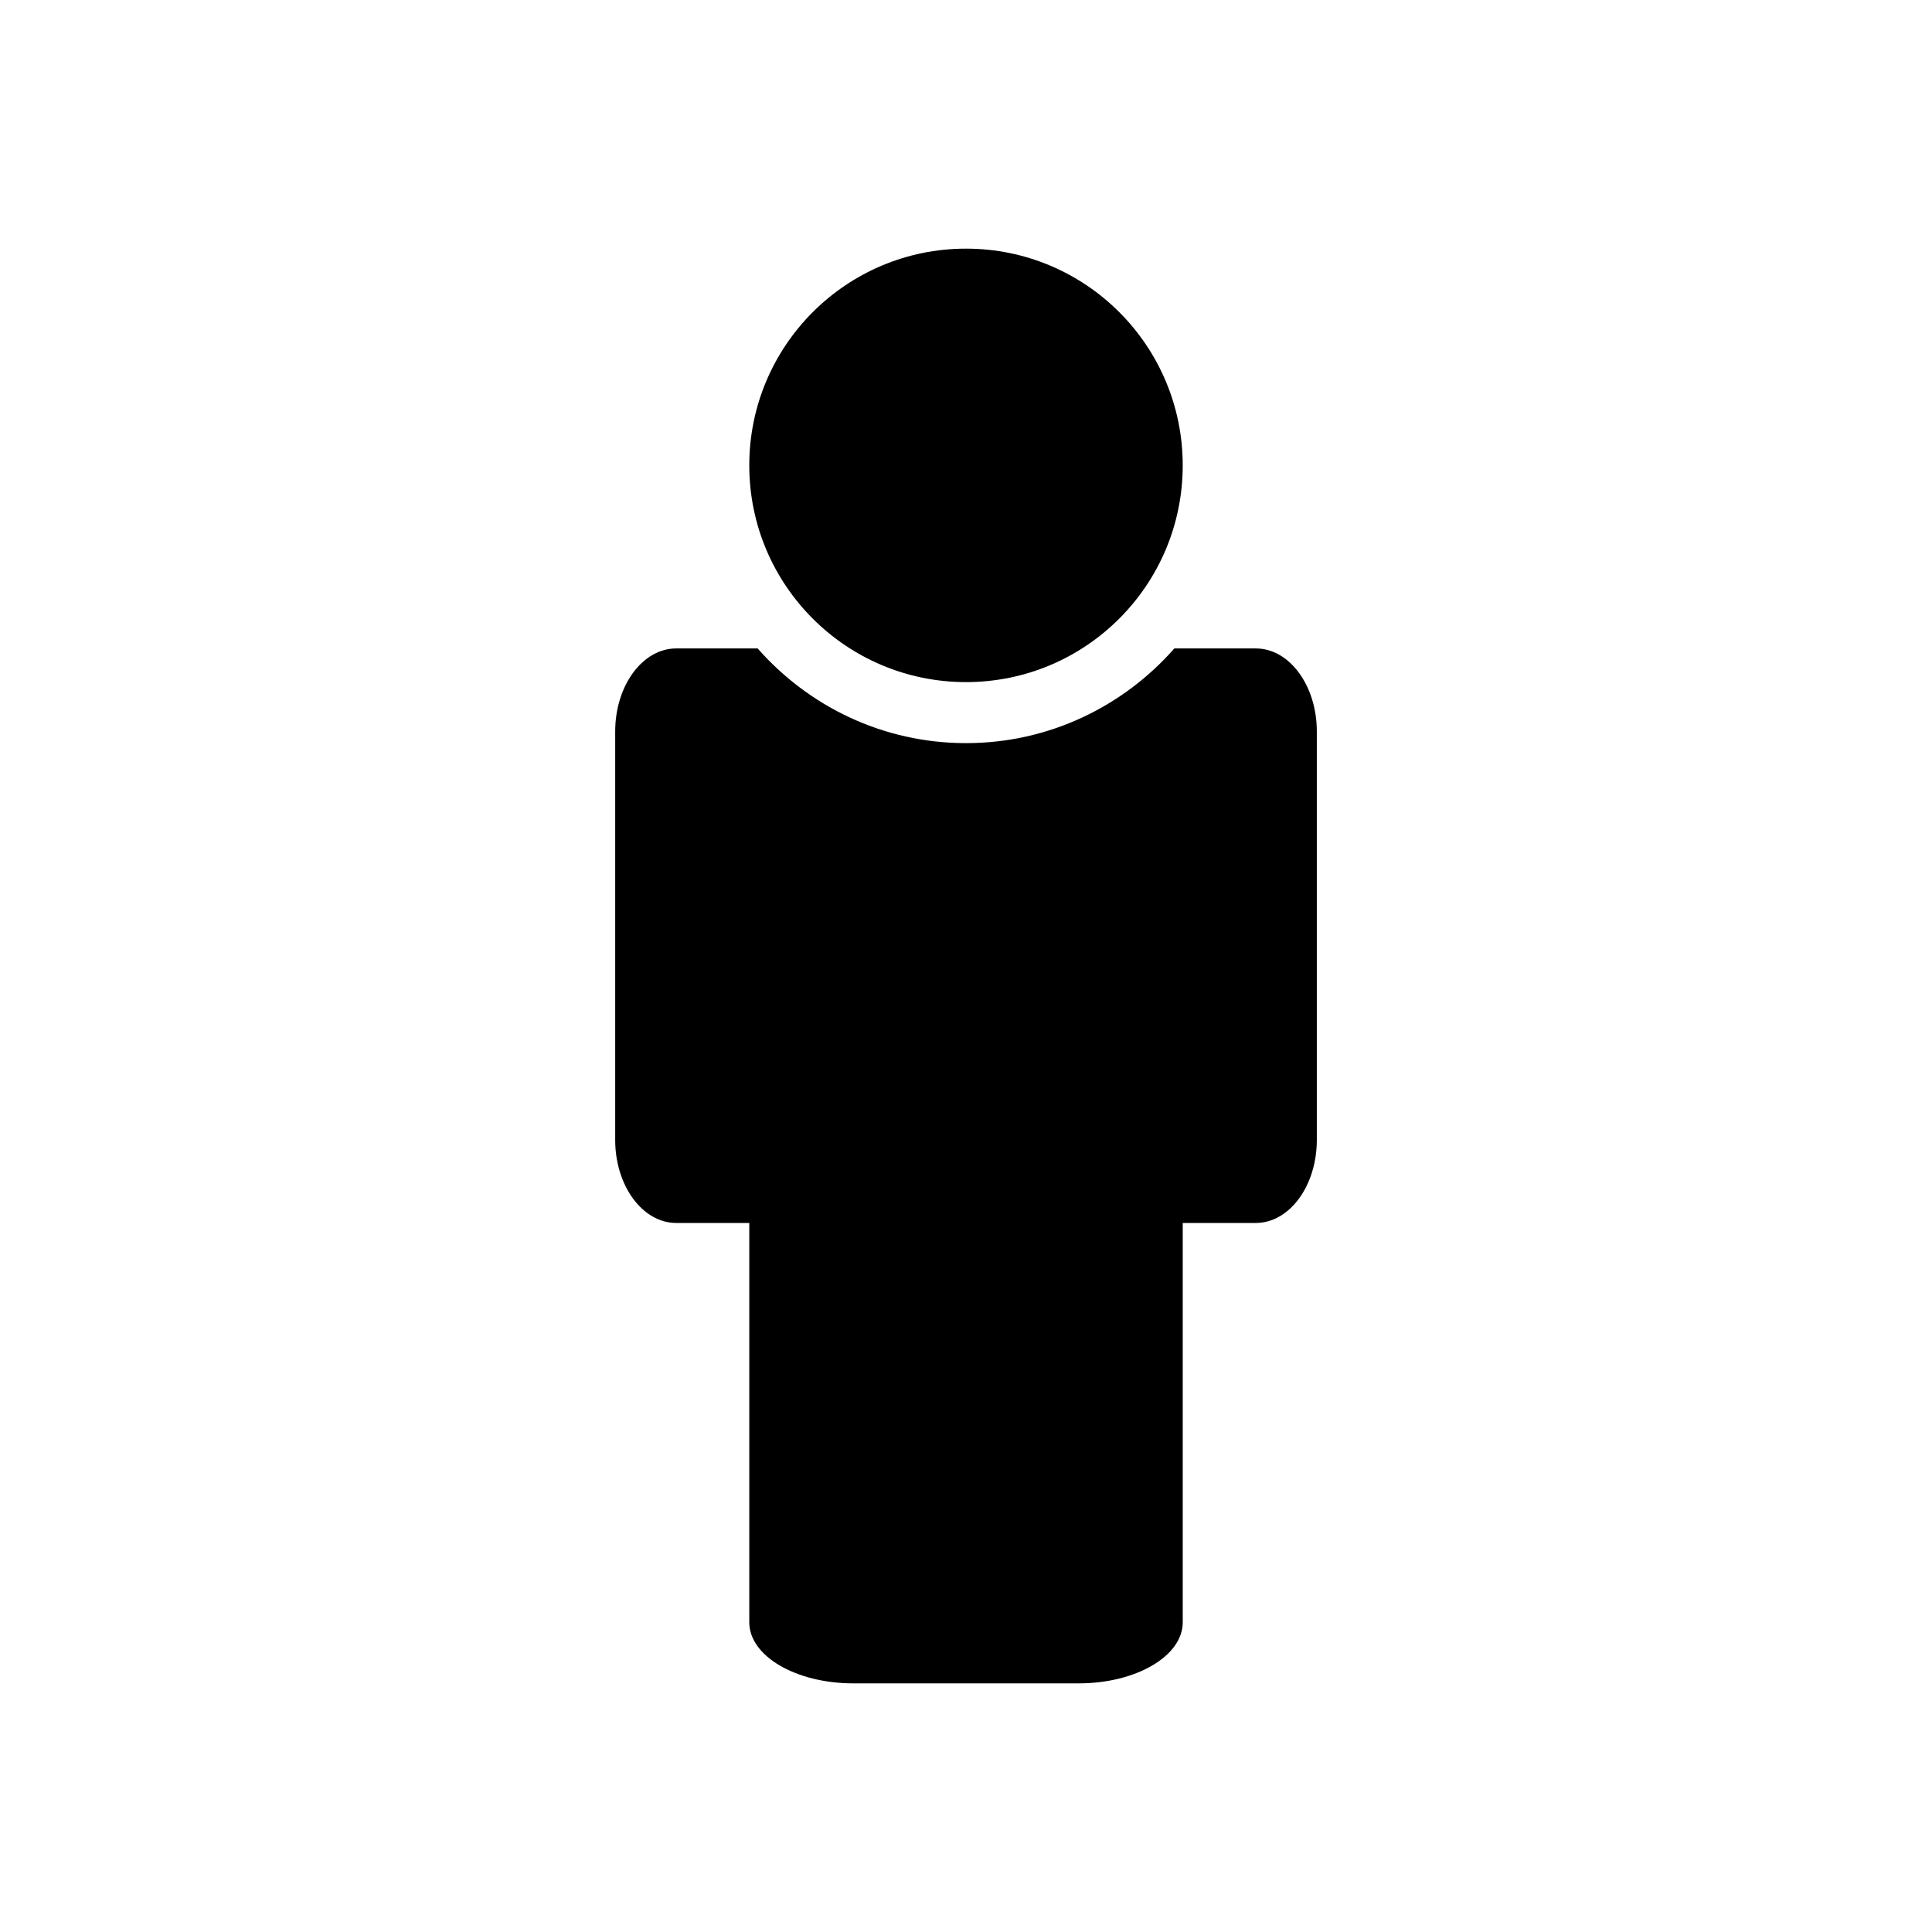
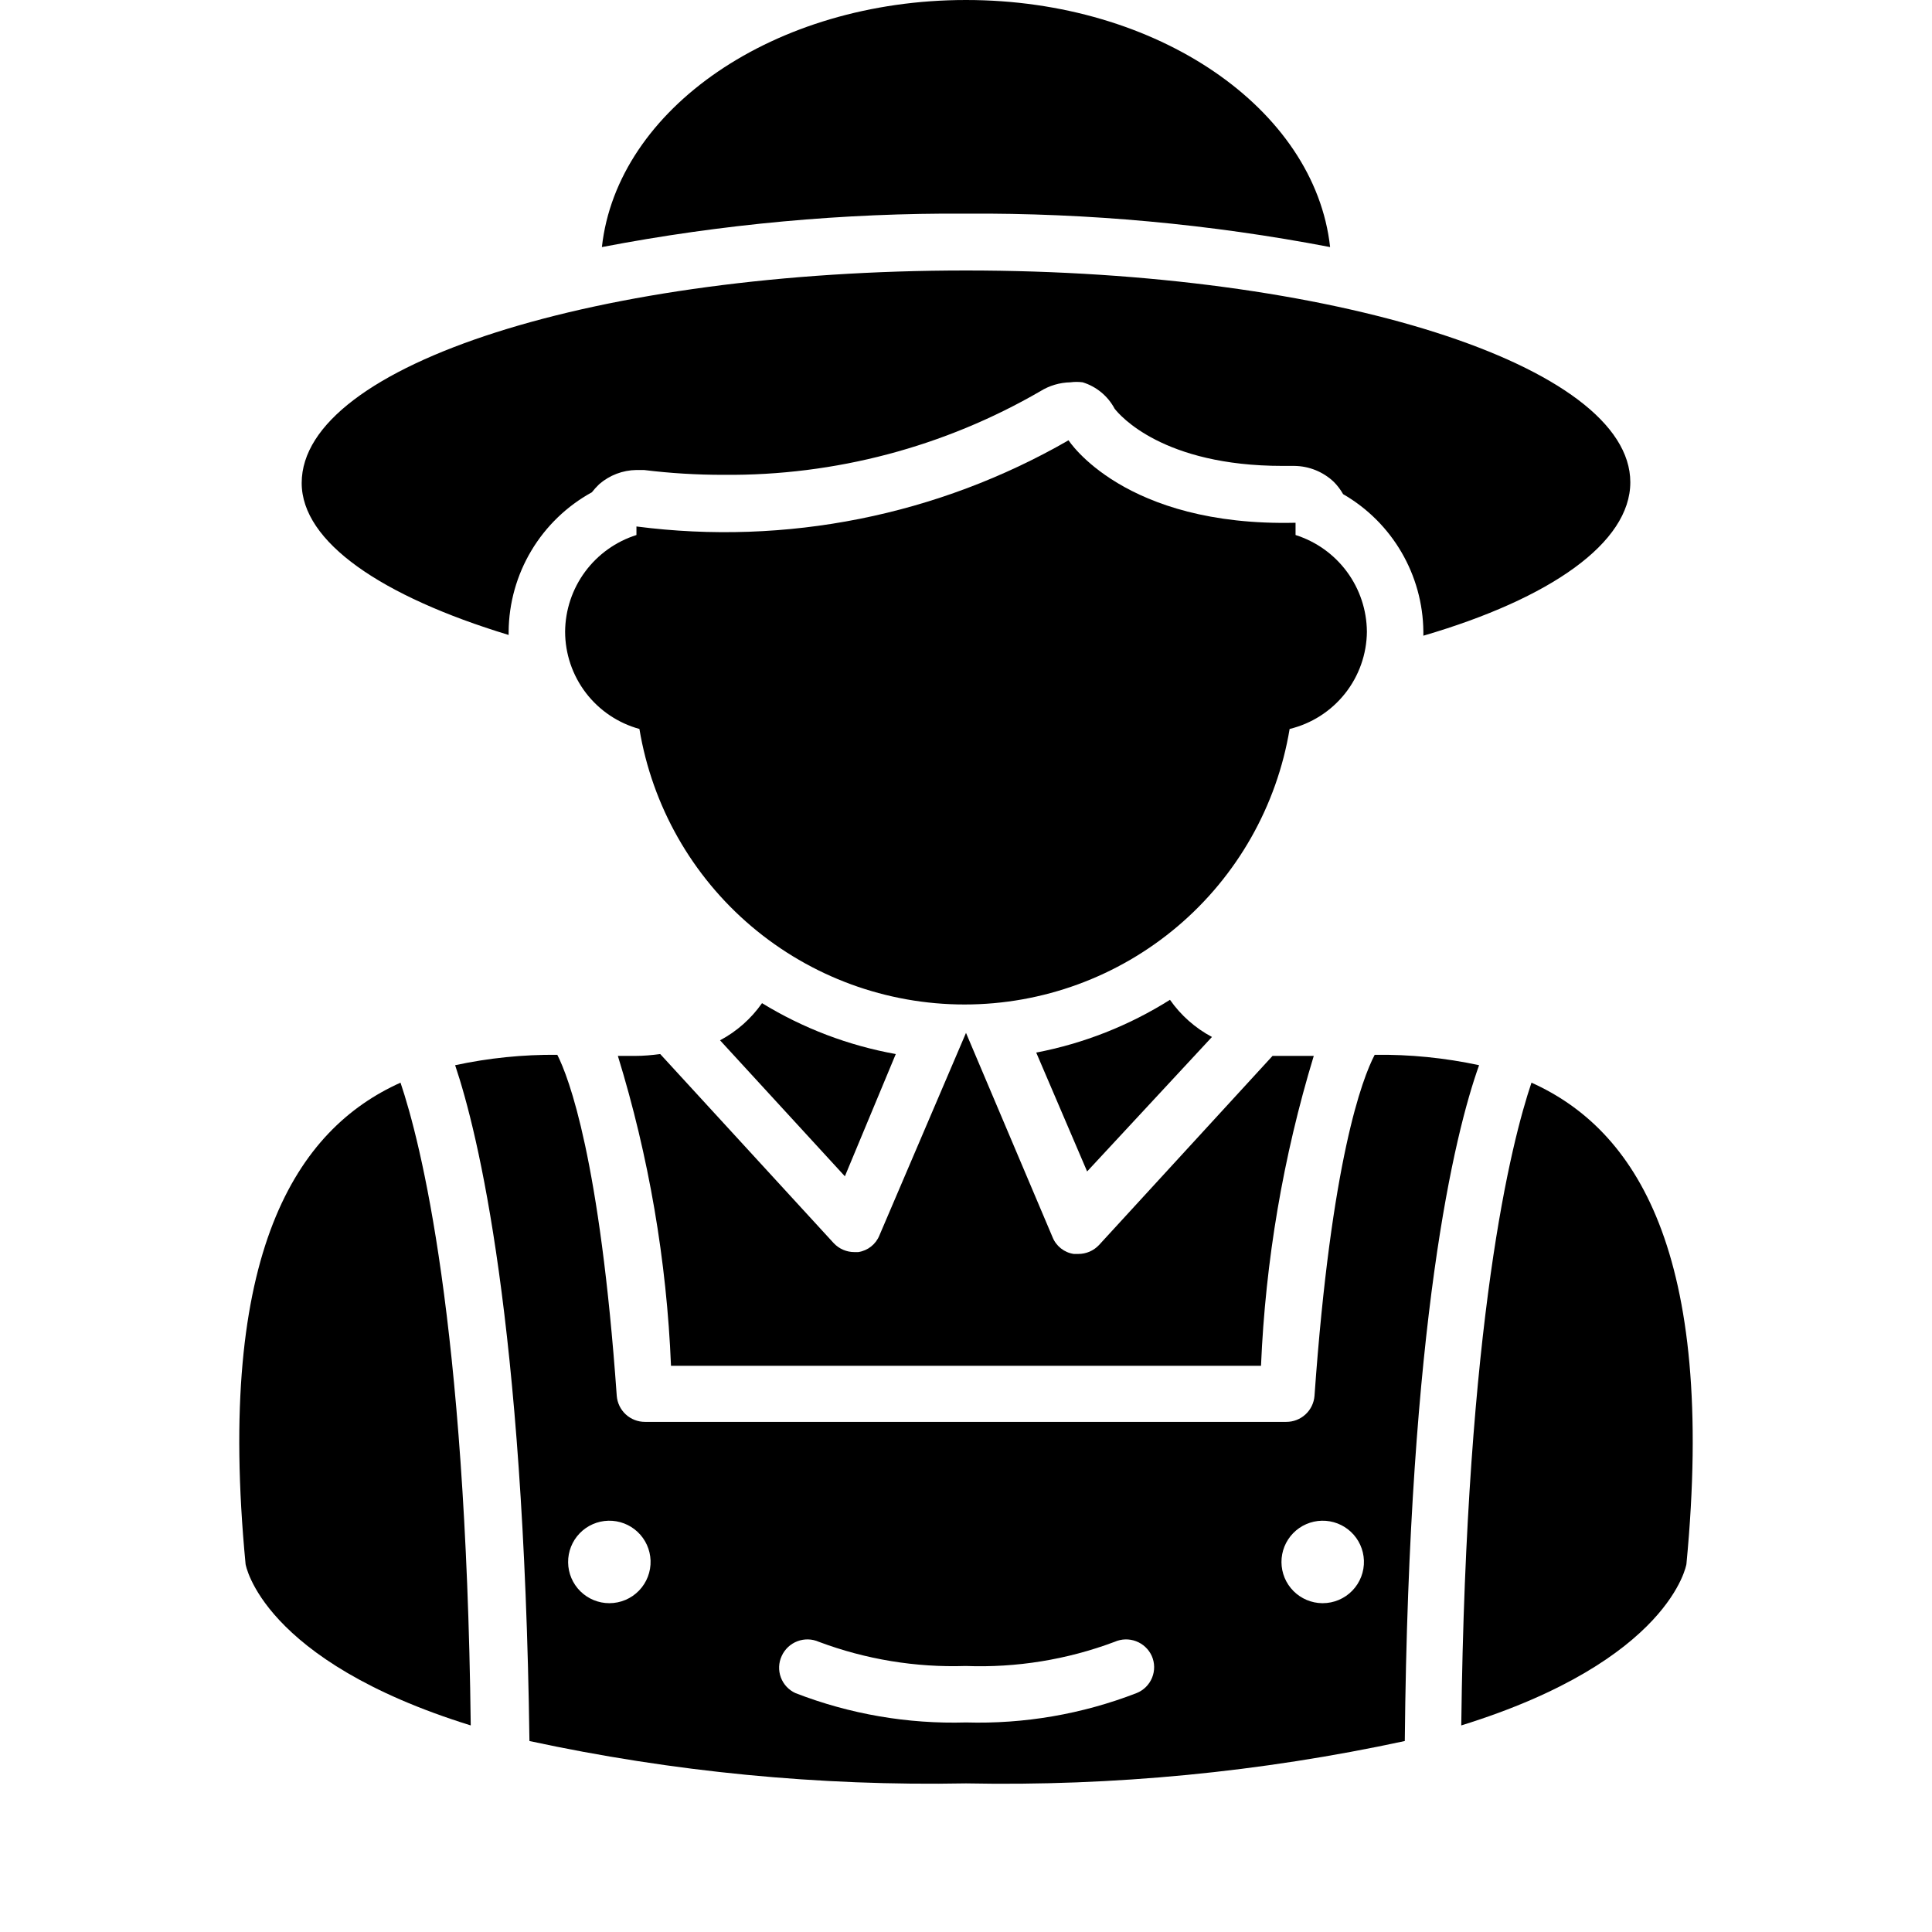
- <svg xmlns="http://www.w3.org/2000/svg" width="1200pt" height="1200pt" version="1.1" viewBox="0 0 1200 1200">
+ <svg xmlns="http://www.w3.org/2000/svg" width="1200pt" height="1200pt" version="1.1" viewBox="0 0 1200 1300">
  <g>
-     <path d="m734.61 289.06c0 74.344-60.27 134.61-134.61 134.61s-134.61-60.27-134.61-134.61c0-74.348 60.27-134.62 134.61-134.62s134.61 60.27 134.61 134.62" />
-     <path d="m780 402.76h-50.578c-31.656 35.977-77.859 58.812-129.42 58.812s-97.77-22.852-129.42-58.812h-50.578c-20.918 0-37.895 23.09-37.895 51.586v253.67c0 28.496 16.977 51.586 37.895 51.586h45.387v248.07c0 20.918 28.926 37.895 64.609 37.895h140.01c35.684 0 64.609-16.977 64.609-37.895v-248.07h45.387c20.918 0 37.895-23.09 37.895-51.586v-253.67c0-28.496-16.977-51.586-37.895-51.586z" />
+     <path d="m845 166.25c-10.25-93-116-166.25-245-166.25s-234.75 73.25-245 166.25c80.734-15.48 162.79-23.016 245-22.5 82.207-0.516 164.27 7.019 245 22.5z" />
+     <path d="m292.25 427.25v-2.25c0.16-19.191 5.434-37.996 15.277-54.473 9.844-16.48 23.898-30.035 40.723-39.277 1.535-1.949 3.203-3.789 5-5.5 6.953-6.016 15.809-9.379 25-9.5h5c17.832 2.195 35.785 3.281 53.75 3.25 74.758 0.672 148.32-18.758 213-56.25 6.086-3.789 13.082-5.863 20.25-6 2.738-0.367 5.512-0.367 8.25 0 9.234 2.84 16.965 9.223 21.5 17.75 3.5 4.5 32.5 38.5 113 38.5h8c9.871 0.125 19.332 3.961 26.5 10.75 2.434 2.465 4.535 5.238 6.25 8.25 33.098 19.105 53.633 54.285 54 92.5v2.75c85.5-25 139.25-62.5 139.25-103.25 0-78.75-200-142.5-447-142.5s-447 63.25-447 143c0 39.75 53.75 76.25 139.25 102.25z" />
+     <path d="m869.75 425c-0.113-14.516-4.82-28.621-13.441-40.297-8.625-11.676-20.719-20.324-34.559-24.703v-8.25c-115.75 2.75-152.75-55.5-152.75-55.5-87.945 50.66-190.1 71.039-290.75 58v5.75c-13.84 4.379-25.934 13.027-34.559 24.703-8.621 11.676-13.328 25.781-13.441 40.297 0.016 14.887 4.918 29.355 13.949 41.188s21.695 20.371 36.051 24.312c8.609 51.801 35.32 98.863 75.375 132.81 40.059 33.953 90.867 52.586 143.38 52.586s103.32-18.633 143.38-52.586c40.055-33.949 66.766-81.012 75.375-132.81 14.727-3.562 27.84-11.945 37.262-23.812 9.418-11.863 14.605-26.535 14.738-41.688z" />
+     <path d="m875 709.75c-8.25 15.75-29.25 70.5-40.5 229.5-0.379 4.773-2.547 9.23-6.07 12.477-3.519 3.242-8.141 5.039-12.93 5.023h-431.5c-4.789 0.016-9.41-1.781-12.93-5.023-3.523-3.246-5.691-7.703-6.07-12.477-11.25-159-32.25-214.25-40-229.5-23.105-0.195-46.16 2.148-68.75 7 15.5 46 46.25 172.5 50 454.75 96.492 20.793 195.06 30.359 293.75 28.5 99.188 1.973 198.27-7.59 295.25-28.5 2.75-282.25 33.5-408.75 50-454.75-23.078-4.961-46.645-7.309-70.25-7zm-515 369c-7.301-0.004-14.305-2.887-19.496-8.02-5.191-5.137-8.148-12.109-8.234-19.41-0.086-7.301 2.711-14.34 7.781-19.594 5.07-5.25 12.008-8.293 19.305-8.469 7.301-0.172 14.375 2.535 19.688 7.543 5.316 5.004 8.445 11.902 8.707 19.199 0.273 7.531-2.531 14.848-7.766 20.273-5.234 5.422-12.449 8.48-19.984 8.477zm354.75 60.5c-36.551 14.168-75.566 20.883-114.75 19.75-39.184 1.133-78.199-5.582-114.75-19.75-4.559-2.066-8.105-5.875-9.84-10.57-1.738-4.695-1.527-9.891 0.59-14.43 2.074-4.559 5.863-8.113 10.547-9.895 4.68-1.777 9.875-1.637 14.453 0.395 31.539 11.824 65.086 17.344 98.75 16.25 34.164 1.293 68.242-4.231 100.25-16.25 4.578-2.031 9.773-2.172 14.453-0.395 4.684 1.781 8.473 5.336 10.547 9.895 2.059 4.664 2.129 9.965 0.195 14.68-1.934 4.719-5.707 8.441-10.445 10.32zm125-60.5c-7.285-0.07-14.254-3.004-19.395-8.168-5.141-5.16-8.047-12.141-8.086-19.426-0.043-7.285 2.785-14.297 7.867-19.516 5.086-5.219 12.02-8.23 19.305-8.383 7.285-0.152 14.336 2.566 19.633 7.57s8.414 11.891 8.676 19.172c0.273 7.531-2.531 14.848-7.766 20.273-5.234 5.422-12.449 8.48-19.984 8.477z" />
+     <path d="m377.25 710.5h-11.5c20.84 67.672 32.855 137.75 35.75 208.5h397c2.992-70.719 14.922-140.77 35.5-208.5h-11.25-16.5l-116.75 127.25c-3.625 3.863-8.699 6.039-14 6h-3c-6.41-0.953-11.836-5.234-14.25-11.25l-58.25-137.5-58.25 136.25c-2.414 6.016-7.84 10.297-14.25 11.25h-2.5c-5.301 0.039-10.375-2.137-14-6l-116.75-127.25c-5.75 0.75-11.25 1.25-17 1.25z" />
+     <path d="m115.25 1052.5s10.5 64.75 151.5 108.5c-3.25-273-33.75-392.5-47.25-432.5-69.5 31.25-124.5 113.25-104.25 324z" />
+     <path d="m980.5 728.5c-13.5 40-44 159.5-47.25 432.5 141-43.75 151.5-108.5 151.5-108.5 20.25-210.75-34.75-292.75-104.25-324z" />
+     <path d="m552.75 709.25c-31.867-5.731-62.387-17.344-90-34.25-7.312 10.445-16.992 19.016-28.25 25l84 91.5z" />
+     <path d="m765.5 697.75c-11.258-5.984-20.938-14.555-28.25-25-27.523 17.344-58.047 29.383-90 35.5l34.25 80z" />
  </g>
</svg>
